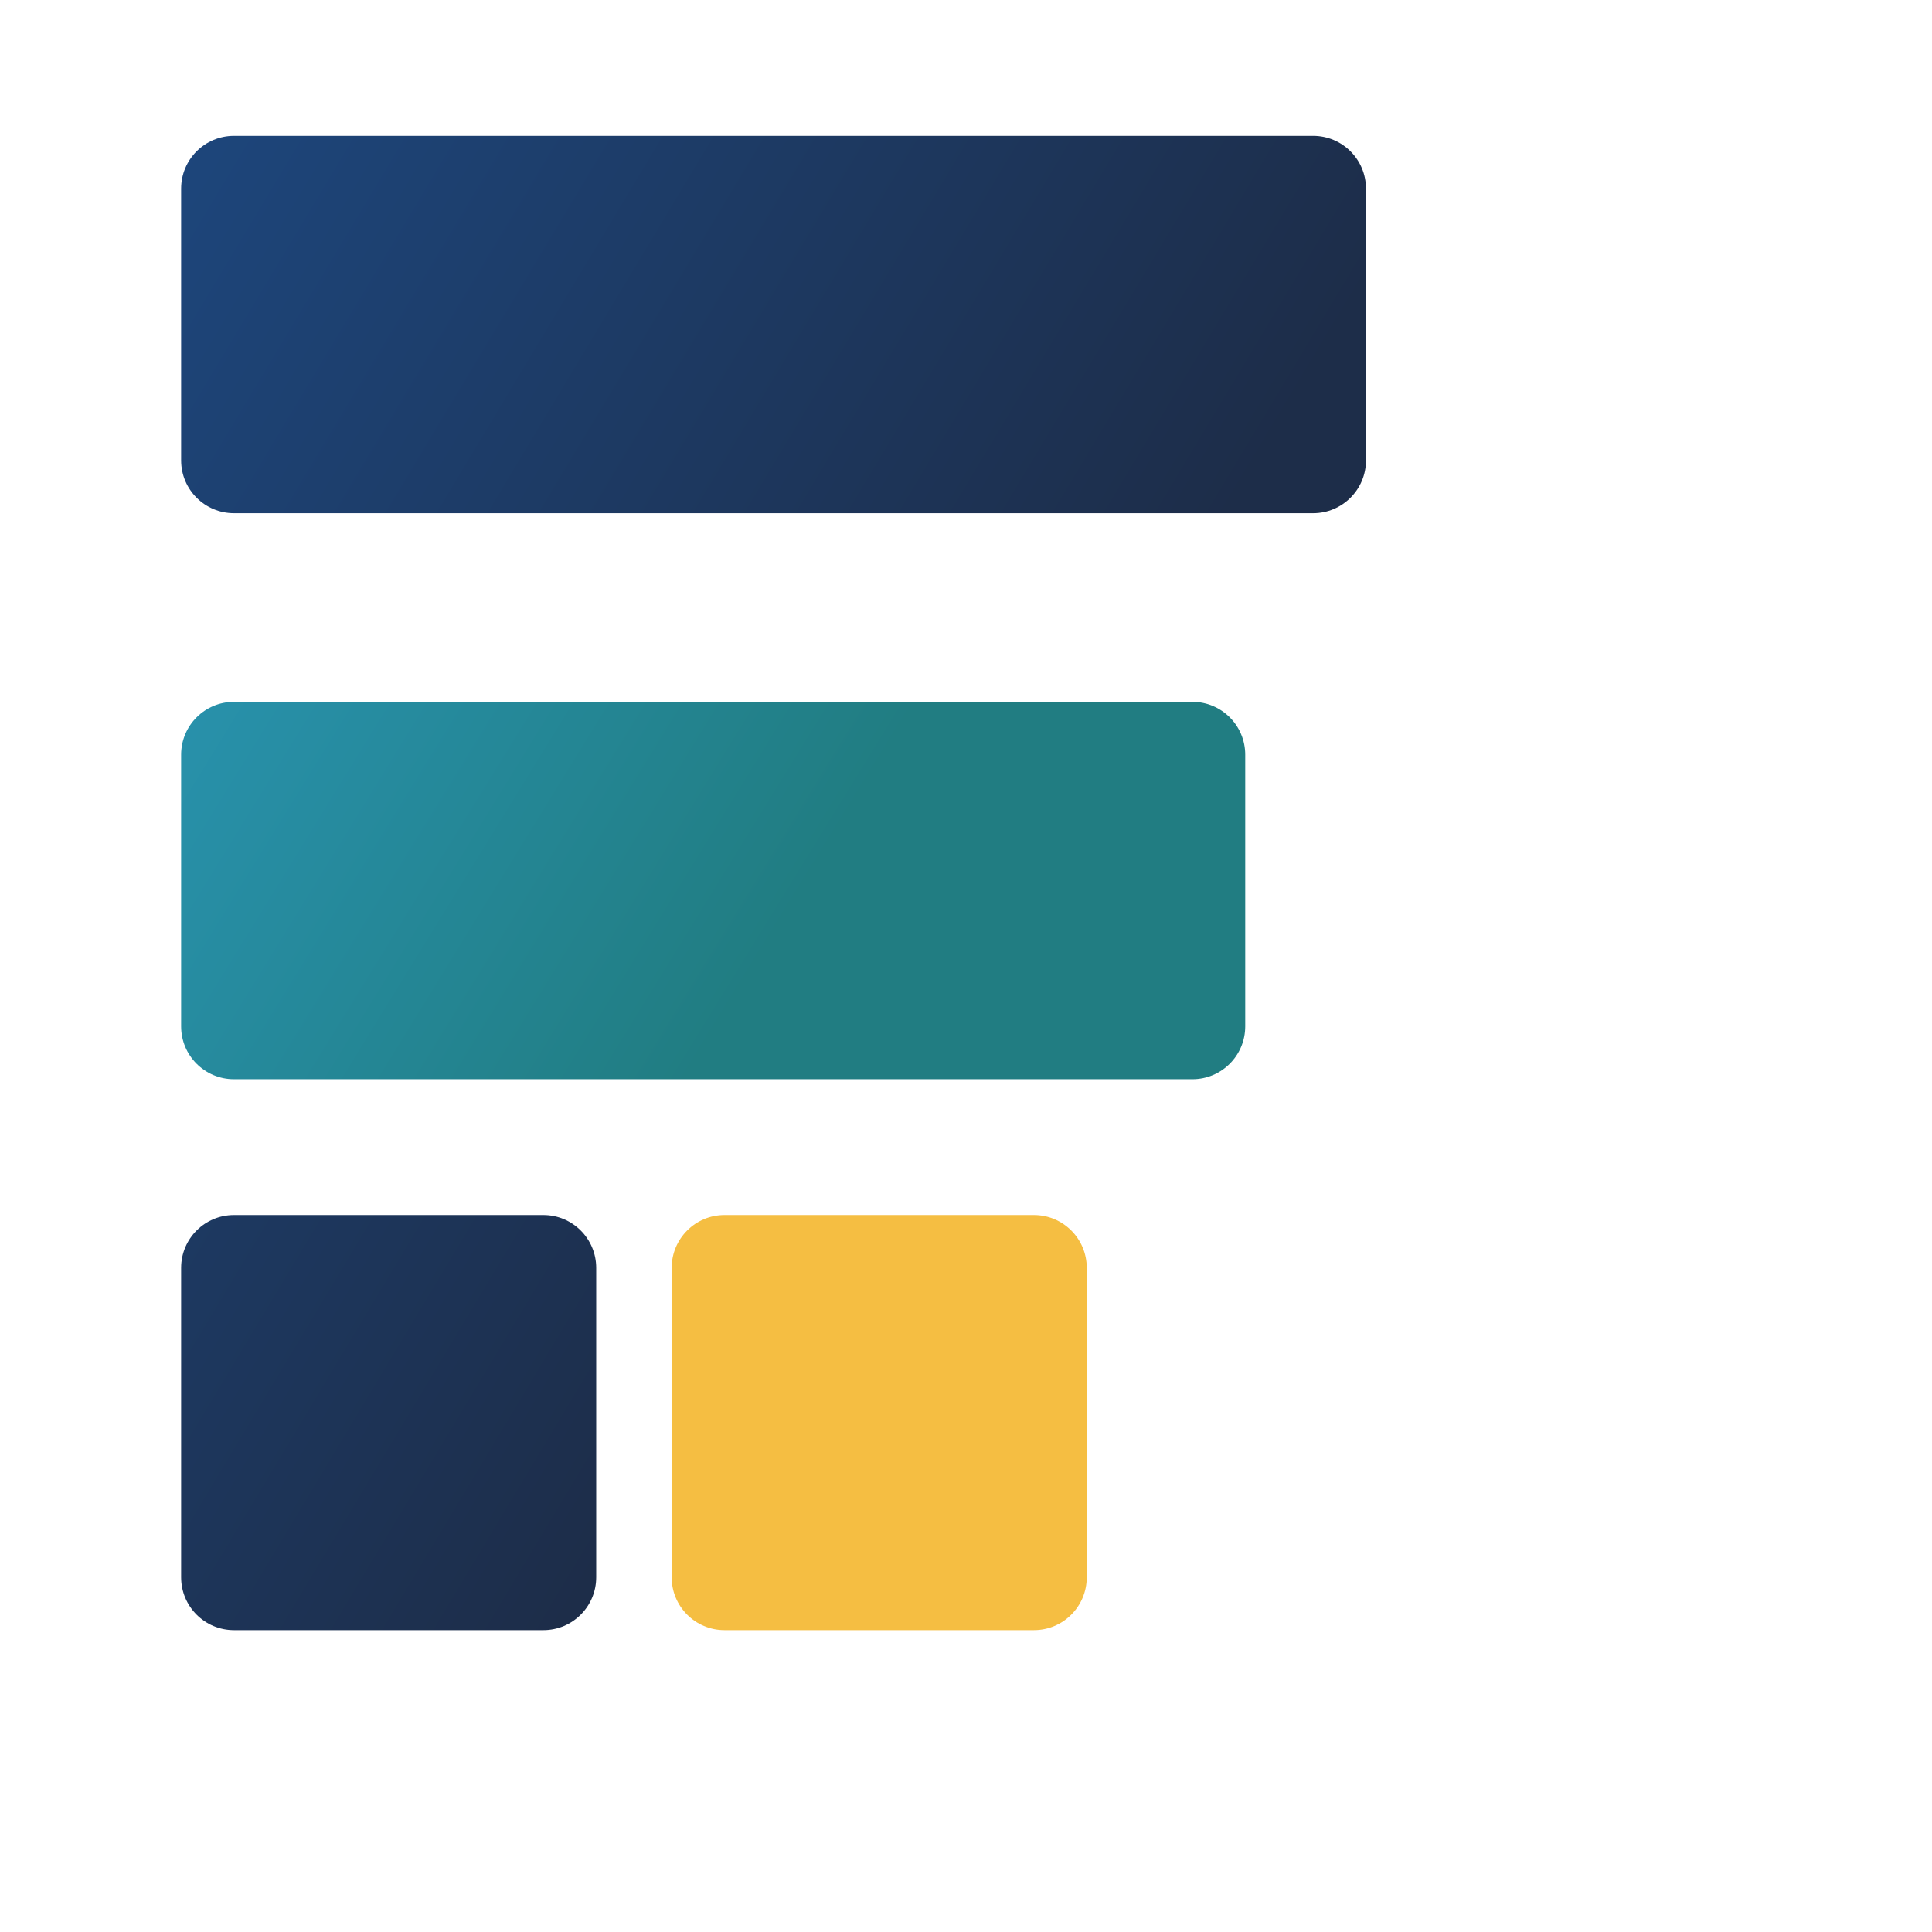
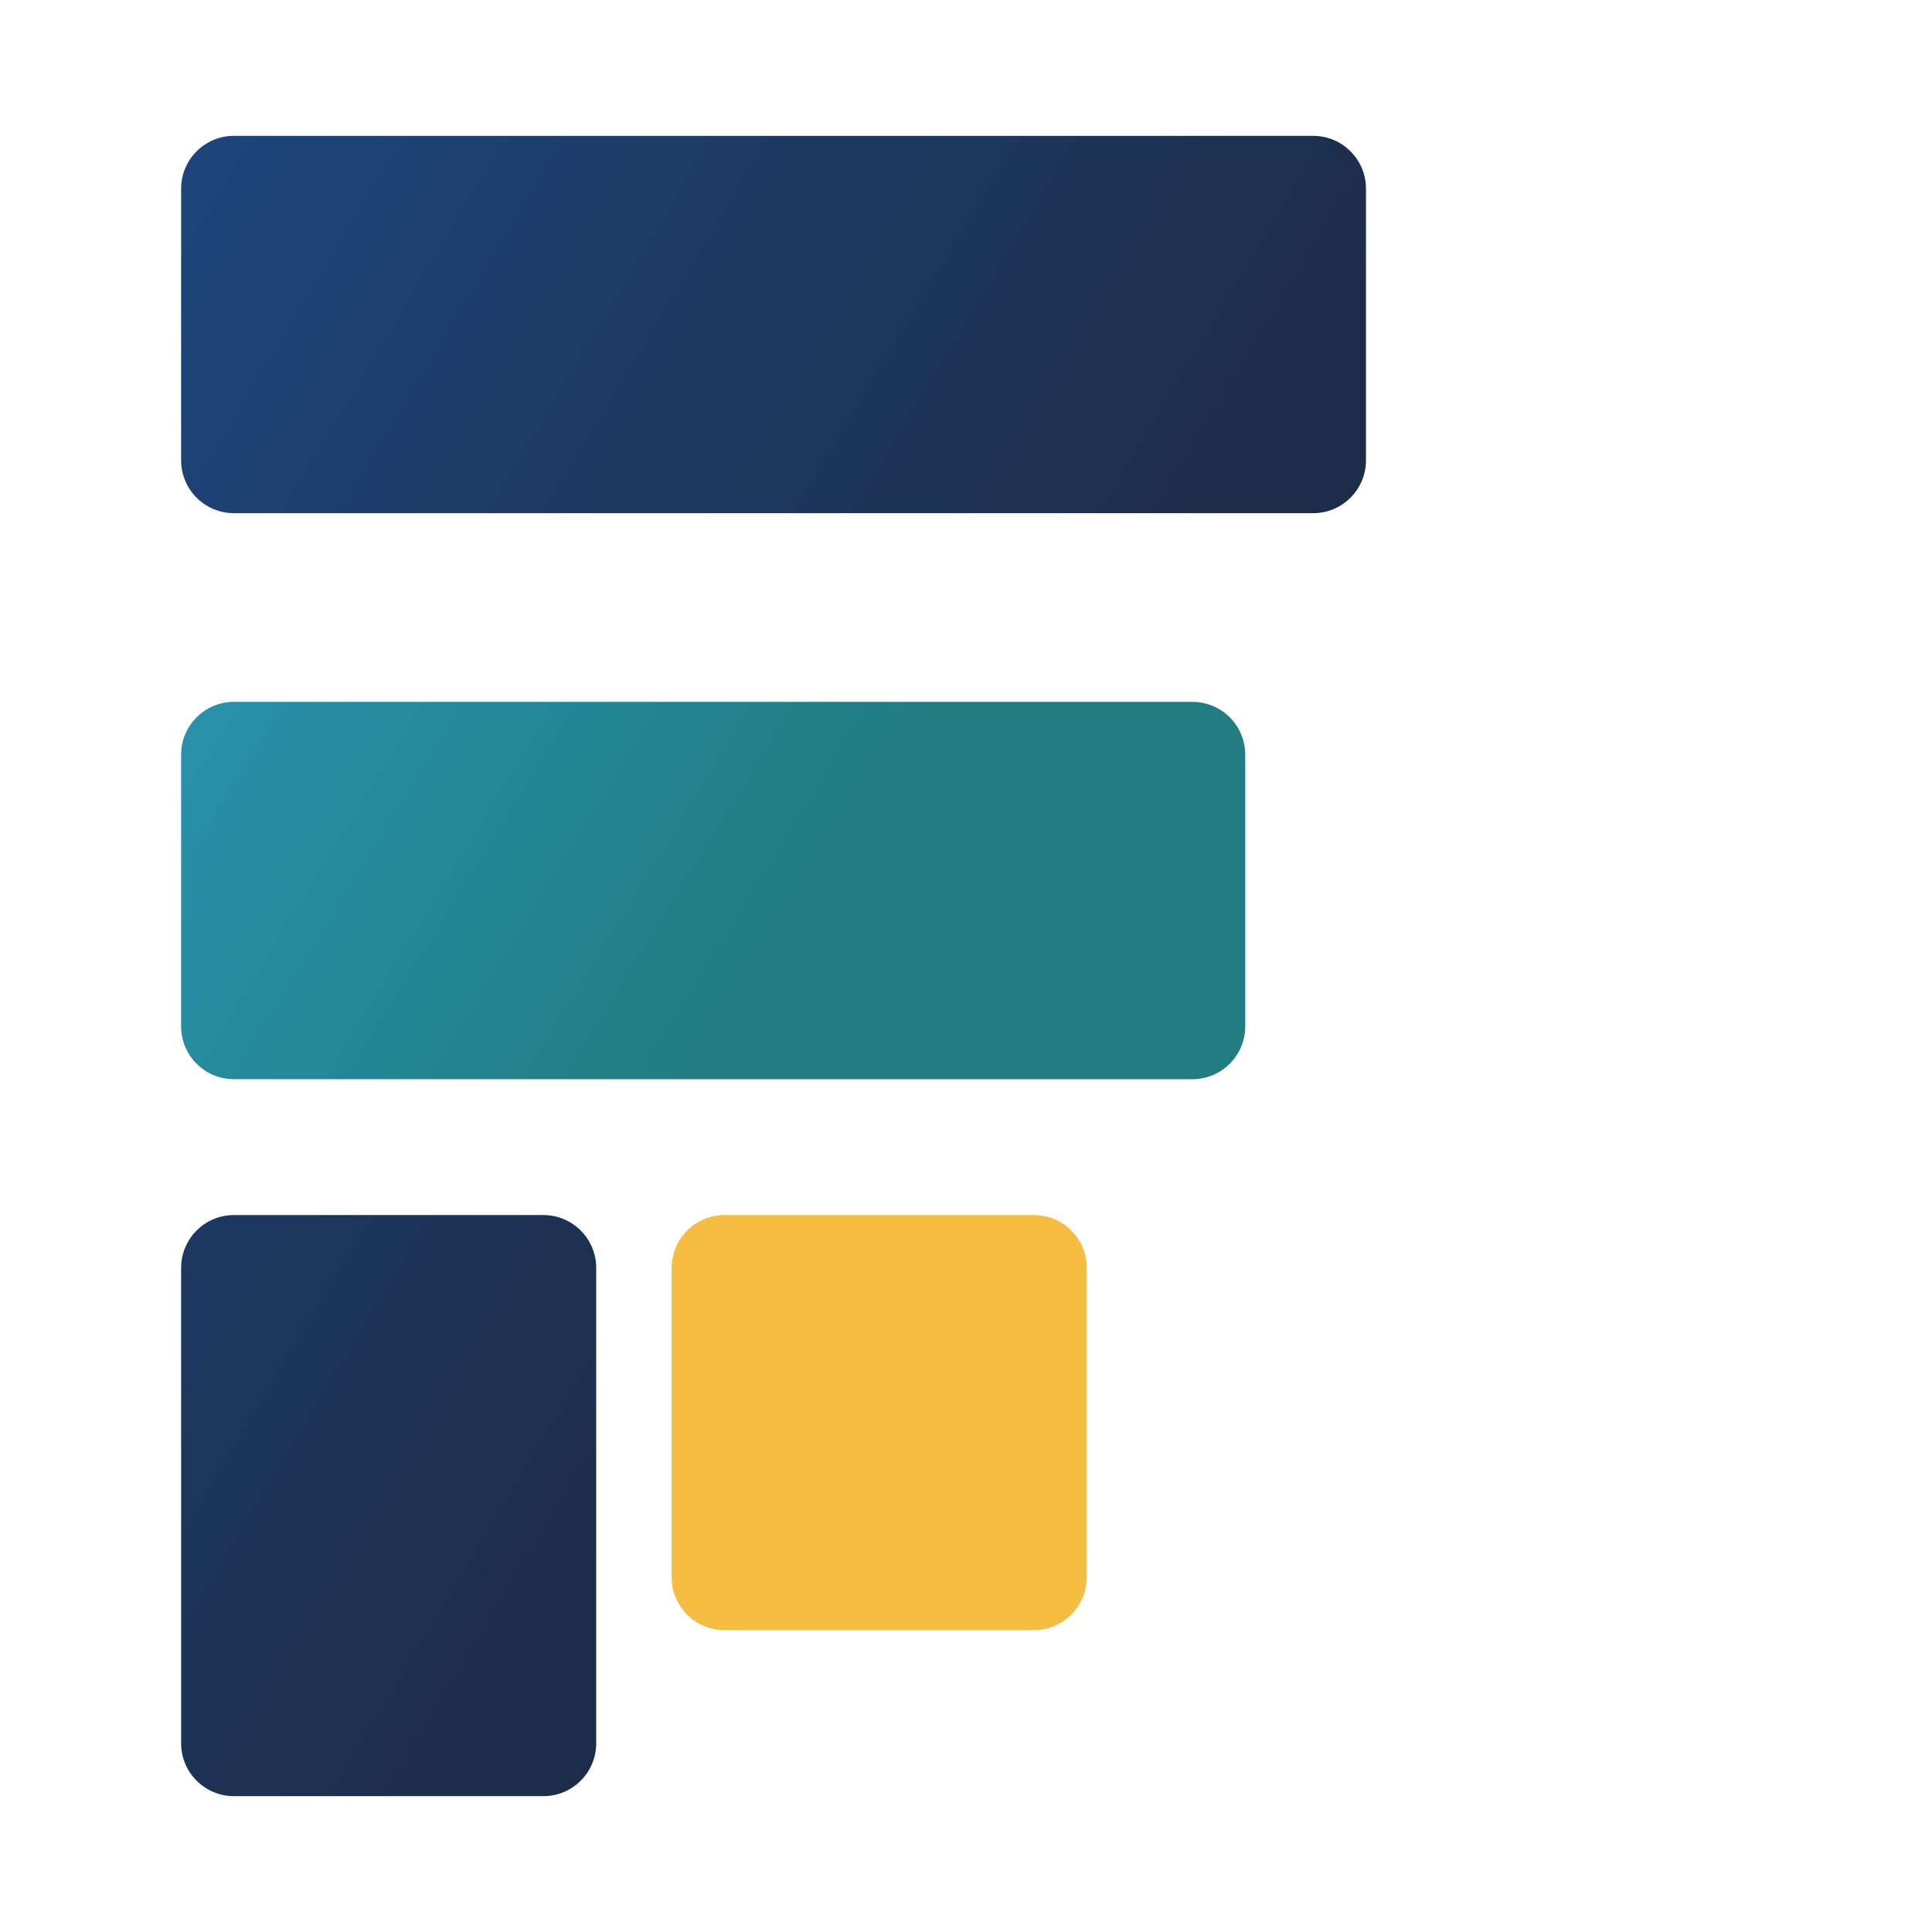
<svg xmlns="http://www.w3.org/2000/svg" width="512" height="512" viewBox="0 0 512 512" fill="none">
  <defs>
    <linearGradient id="navyGrad" x1="0" y1="0" x2="300" y2="180" gradientUnits="userSpaceOnUse">
      <stop stop-color="#1D4B86" />
      <stop offset="1" stop-color="#1D2D49" />
    </linearGradient>
    <linearGradient id="tealGrad" x1="0" y1="0" x2="260" y2="160" gradientUnits="userSpaceOnUse">
      <stop stop-color="#2EA2CE" />
      <stop offset="1" stop-color="#217D82" />
    </linearGradient>
    <linearGradient id="goldGrad" x1="0" y1="0" x2="110" y2="110" gradientUnits="userSpaceOnUse">
      <stop stop-color="#FFD554" />
      <stop offset="1" stop-color="#F5BE42" />
    </linearGradient>
  </defs>
  <rect x="48" y="36" width="314" height="100" rx="14" fill="url(#navyGrad)" />
  <rect x="48" y="186" width="282" height="100" rx="14" fill="url(#tealGrad)" />
-   <rect x="48" y="322" width="110" height="110" rx="14" fill="url(#navyGrad)" />
+   <rect x="48" y="322" width="110" height="154" rx="14" fill="url(#navyGrad)" />
  <rect x="178" y="322" width="110" height="110" rx="14" fill="url(#goldGrad)" />
</svg>
